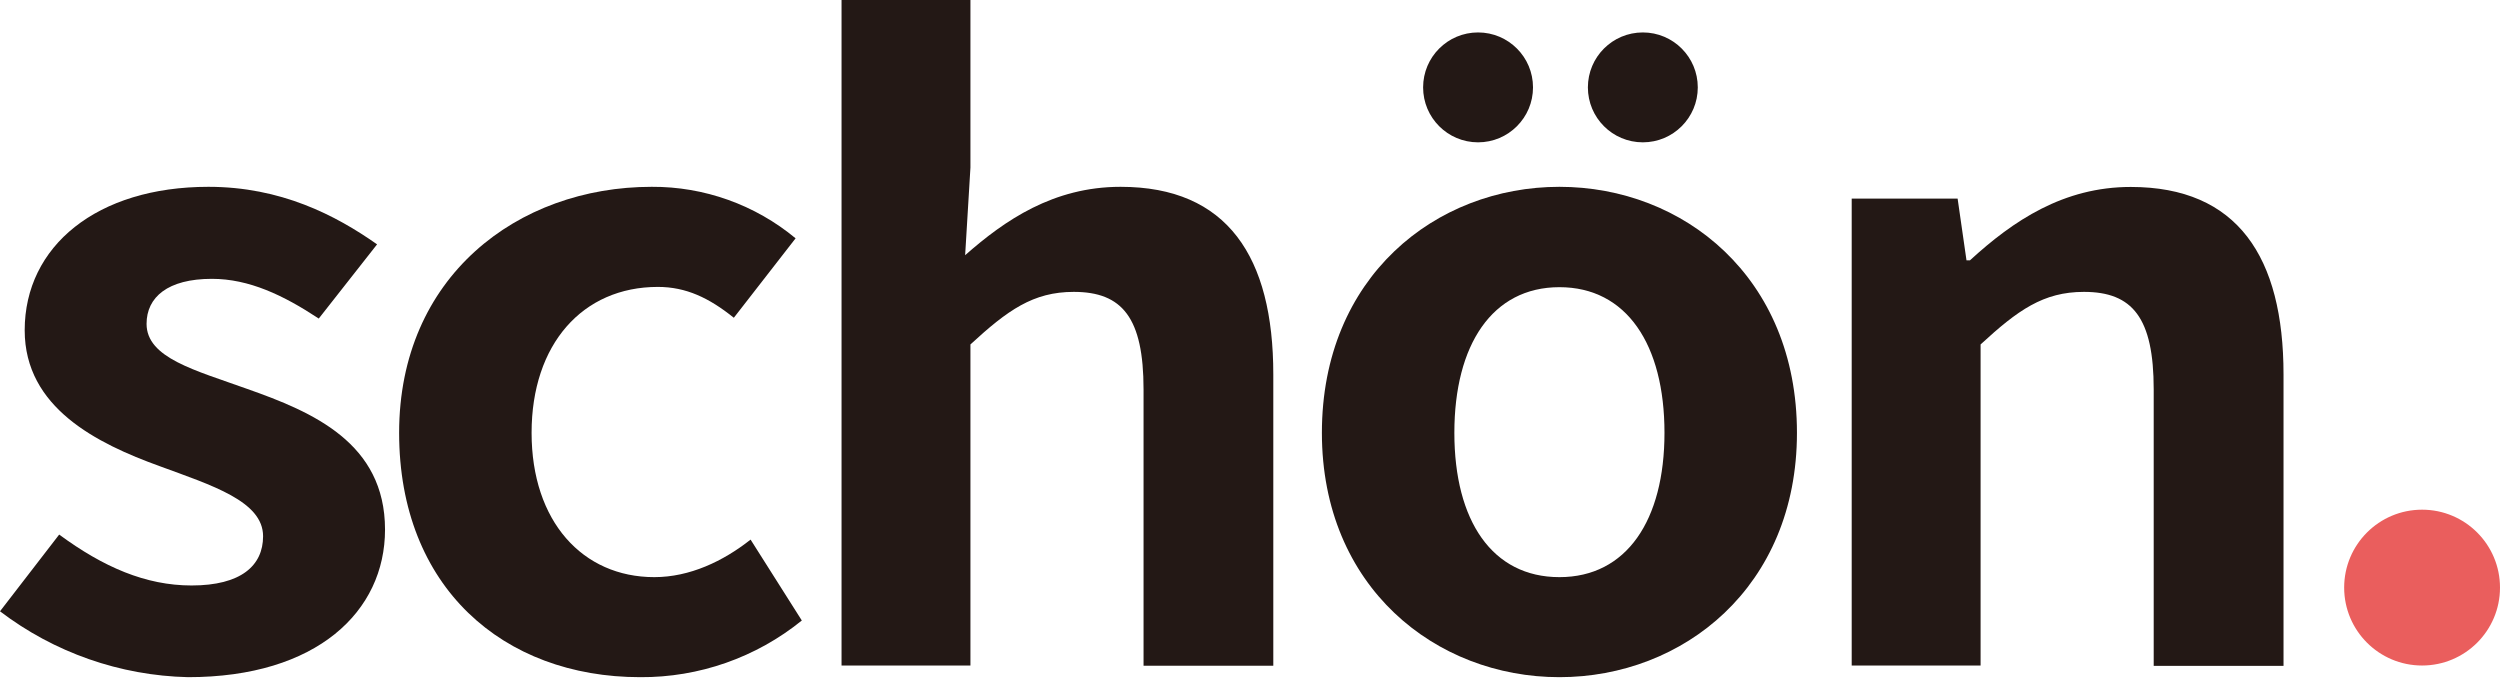
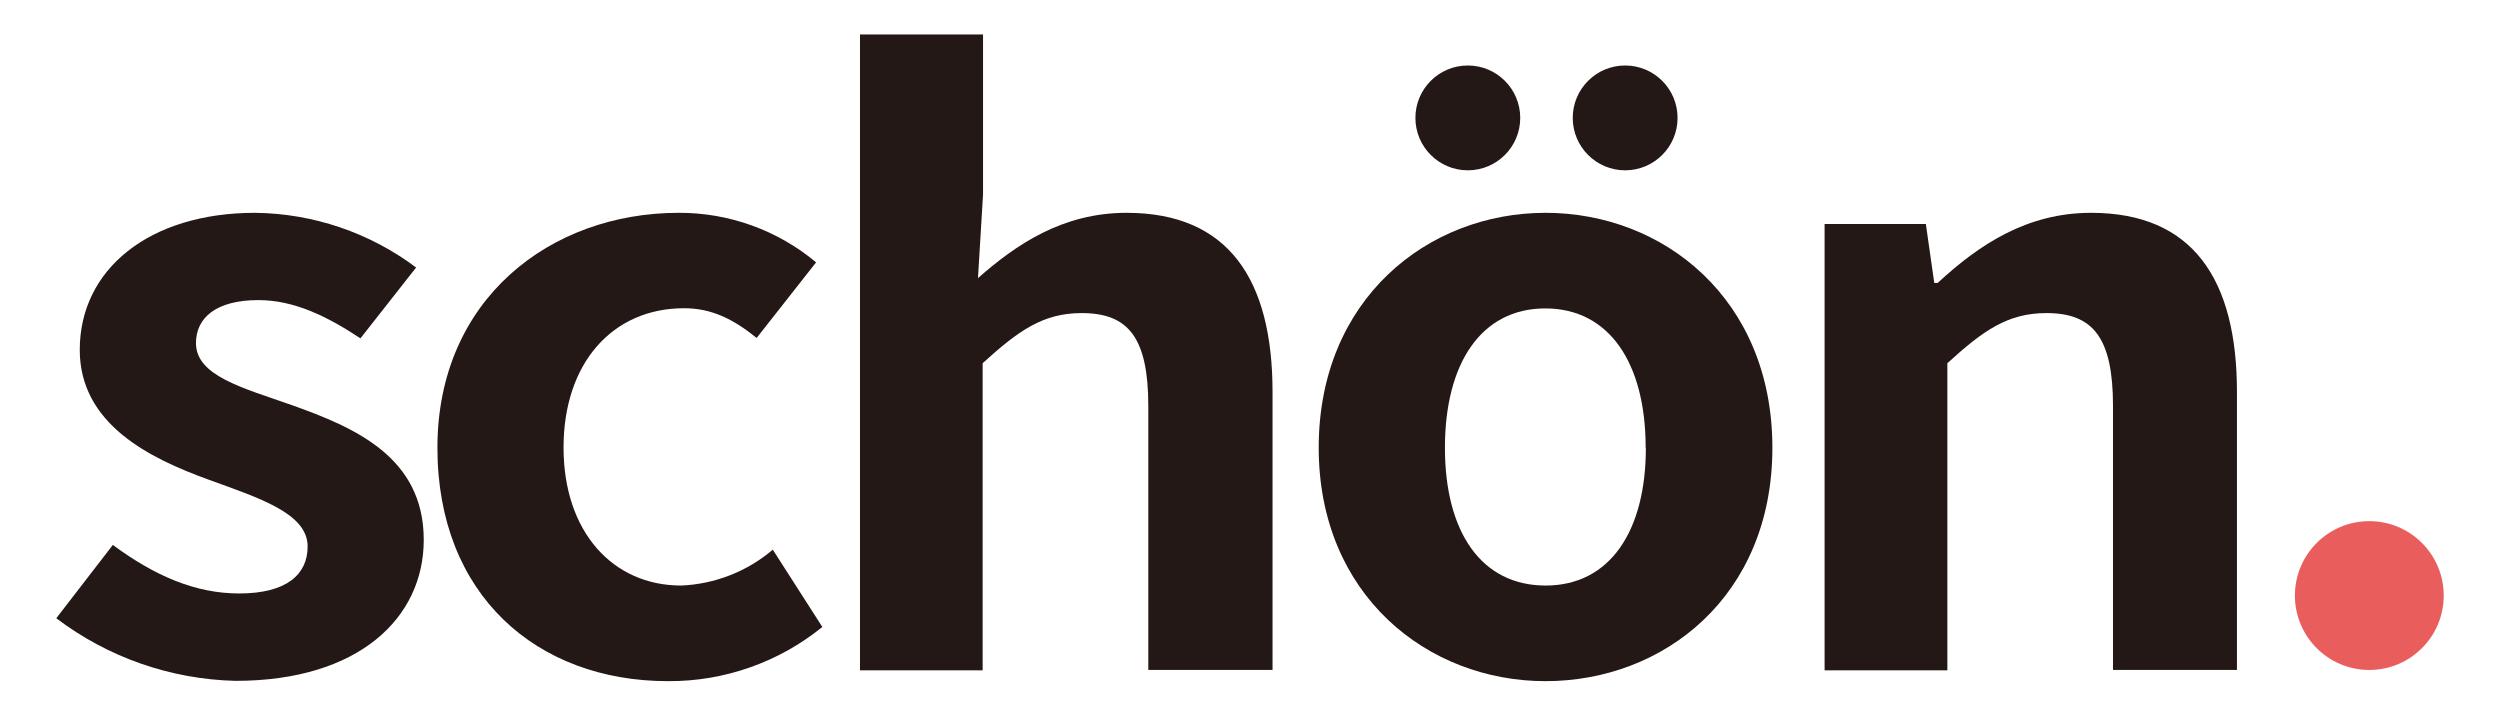
- <svg xmlns="http://www.w3.org/2000/svg" viewBox="0 0 377.64 102.29">
+ <svg xmlns="http://www.w3.org/2000/svg" id="圖層_1" data-name="圖層 1" viewBox="0 0 252.33 72.22">
  <defs>
-     <style>.cls-1{fill:#231815;}.cls-2{fill:#ea5e5d;}</style>
+     <style>.cls-1{fill:#231815;}.cls-2{fill:#e95e5d;}</style>
  </defs>
-   <g id="圖層_2" data-name="圖層 2">
-     <g id="圖層_1-2" data-name="圖層 1">
-       <path class="cls-1" d="M0,92.34,8.94,80.75c6.67,4.91,13.07,7.69,20,7.69,7.47,0,10.8-3,10.8-7.44,0-5.29-7.74-7.68-15.61-10.58C14.67,67,3.73,61.6,3.73,49.89c0-12.73,10.94-21.67,27.75-21.67,10.94,0,19.21,4.28,25.48,8.69L48.15,48.12c-5.33-3.52-10.53-6-16.14-6-6.67,0-9.87,2.77-9.87,6.8,0,5.16,7.34,7,15.21,9.83C47.22,62.23,58.16,66.89,58.16,80c0,12.34-10.27,22.29-29.75,22.29A48.72,48.72,0,0,1,0,92.34Z" />
-       <path class="cls-1" d="M60.29,65.38c0-23.56,17.87-37.16,38.15-37.16A33.75,33.75,0,0,1,120.18,36l-9.33,12c-3.74-3-7.21-4.66-11.48-4.66C88,43.34,80.3,52,80.3,65.38S88,87.18,98.84,87.18c5.34,0,10.4-2.4,14.54-5.67l7.74,12.22a38.38,38.38,0,0,1-24.41,8.56C76,102.29,60.29,88.69,60.29,65.38Z" />
-       <path class="cls-1" d="M127.12,0h19.47V25.32l-.8,13.23c6-5.29,13.34-10.33,23.48-10.33,16.14,0,23.07,10.58,23.07,28.34v44h-19.6V58.83c0-10.83-3.21-14.74-10.54-14.74-6.14,0-10,2.77-15.61,7.94v48.5H127.12Z" />
-       <path class="cls-1" d="M199.68,65.38c0-23.56,17.2-37.16,35.88-37.16s35.88,13.6,35.88,37.16c0,23.31-17.21,36.91-35.88,36.91S199.68,88.69,199.68,65.38Zm51.75,0c0-13.35-5.73-22-15.87-22s-15.87,8.69-15.87,22,5.73,21.8,15.87,21.8S251.43,78.61,251.43,65.38Z" />
-       <path class="cls-1" d="M279.71,30h16l1.34,9.32h.53c6.54-6,14.14-11.08,24.28-11.08,16.14,0,23.08,10.58,23.08,28.34v44H325.33V58.83c0-10.83-3.2-14.74-10.54-14.74-6.14,0-10,2.77-15.61,7.94v48.5H279.71Z" />
-       <circle class="cls-1" cx="223.27" cy="13.2" r="8.3" />
-       <circle class="cls-1" cx="248.16" cy="13.2" r="8.3" />
-       <circle class="cls-2" cx="365.87" cy="88.76" r="11.77" />
-     </g>
-   </g>
+   <path class="cls-1" d="M5.68,62.4,11.39,55c4.25,3.14,8.34,4.9,12.76,4.9,4.77,0,6.9-1.92,6.9-4.74,0-3.37-4.94-4.9-10-6.75-6-2.17-13-5.63-13-13.1,0-8.12,7-13.83,17.7-13.83A27.6,27.6,0,0,1,42,27l-5.62,7.15c-3.4-2.25-6.72-3.86-10.3-3.86-4.25,0-6.3,1.77-6.3,4.34,0,3.3,4.69,4.51,9.71,6.27,6.3,2.25,13.28,5.23,13.28,13.59,0,7.88-6.56,14.23-19,14.23A31.19,31.19,0,0,1,5.68,62.4Z" />
+   <path class="cls-1" d="M44.15,45.19c0-15,11.41-23.71,24.35-23.71a21.5,21.5,0,0,1,13.87,5l-6,7.63c-2.38-1.93-4.59-3-7.32-3-7.23,0-12.17,5.54-12.17,14.06S61.86,59.1,68.75,59.1A15.27,15.27,0,0,0,78,55.48L83,63.28a24.49,24.49,0,0,1-15.58,5.47C54.2,68.75,44.15,60.07,44.15,45.19Z" />
+   <path class="cls-1" d="M86.8,3.48H99.22V19.63l-.51,8.44c3.83-3.37,8.51-6.59,15-6.59,10.3,0,14.73,6.75,14.73,18.09V67.62H115.9V41c0-6.91-2-9.4-6.72-9.4-3.91,0-6.38,1.77-10,5.06v31H86.8Z" />
+   <path class="cls-1" d="M133.1,45.19c0-15,11-23.71,22.89-23.71s22.9,8.68,22.9,23.71-11,23.56-22.9,23.56S133.1,60.07,133.1,45.19Zm33,0c0-8.52-3.66-14.06-10.13-14.06s-10.13,5.54-10.13,14.06S149.52,59.1,156,59.1,166.12,53.63,166.12,45.19Z" />
+   <path class="cls-1" d="M184.16,22.61h10.22l.85,5.95h.34c4.17-3.86,9-7.08,15.49-7.08,10.3,0,14.72,6.75,14.72,18.09V67.62H213.27V41c0-6.91-2-9.4-6.72-9.4-3.92,0-6.39,1.77-10,5.06v31H184.16Z" />
+   <circle class="cls-1" cx="148.15" cy="11.9" r="5.29" />
+   <circle class="cls-1" cx="164.03" cy="11.9" r="5.29" />
+   <circle class="cls-2" cx="239.14" cy="60.11" r="7.51" />
</svg>
